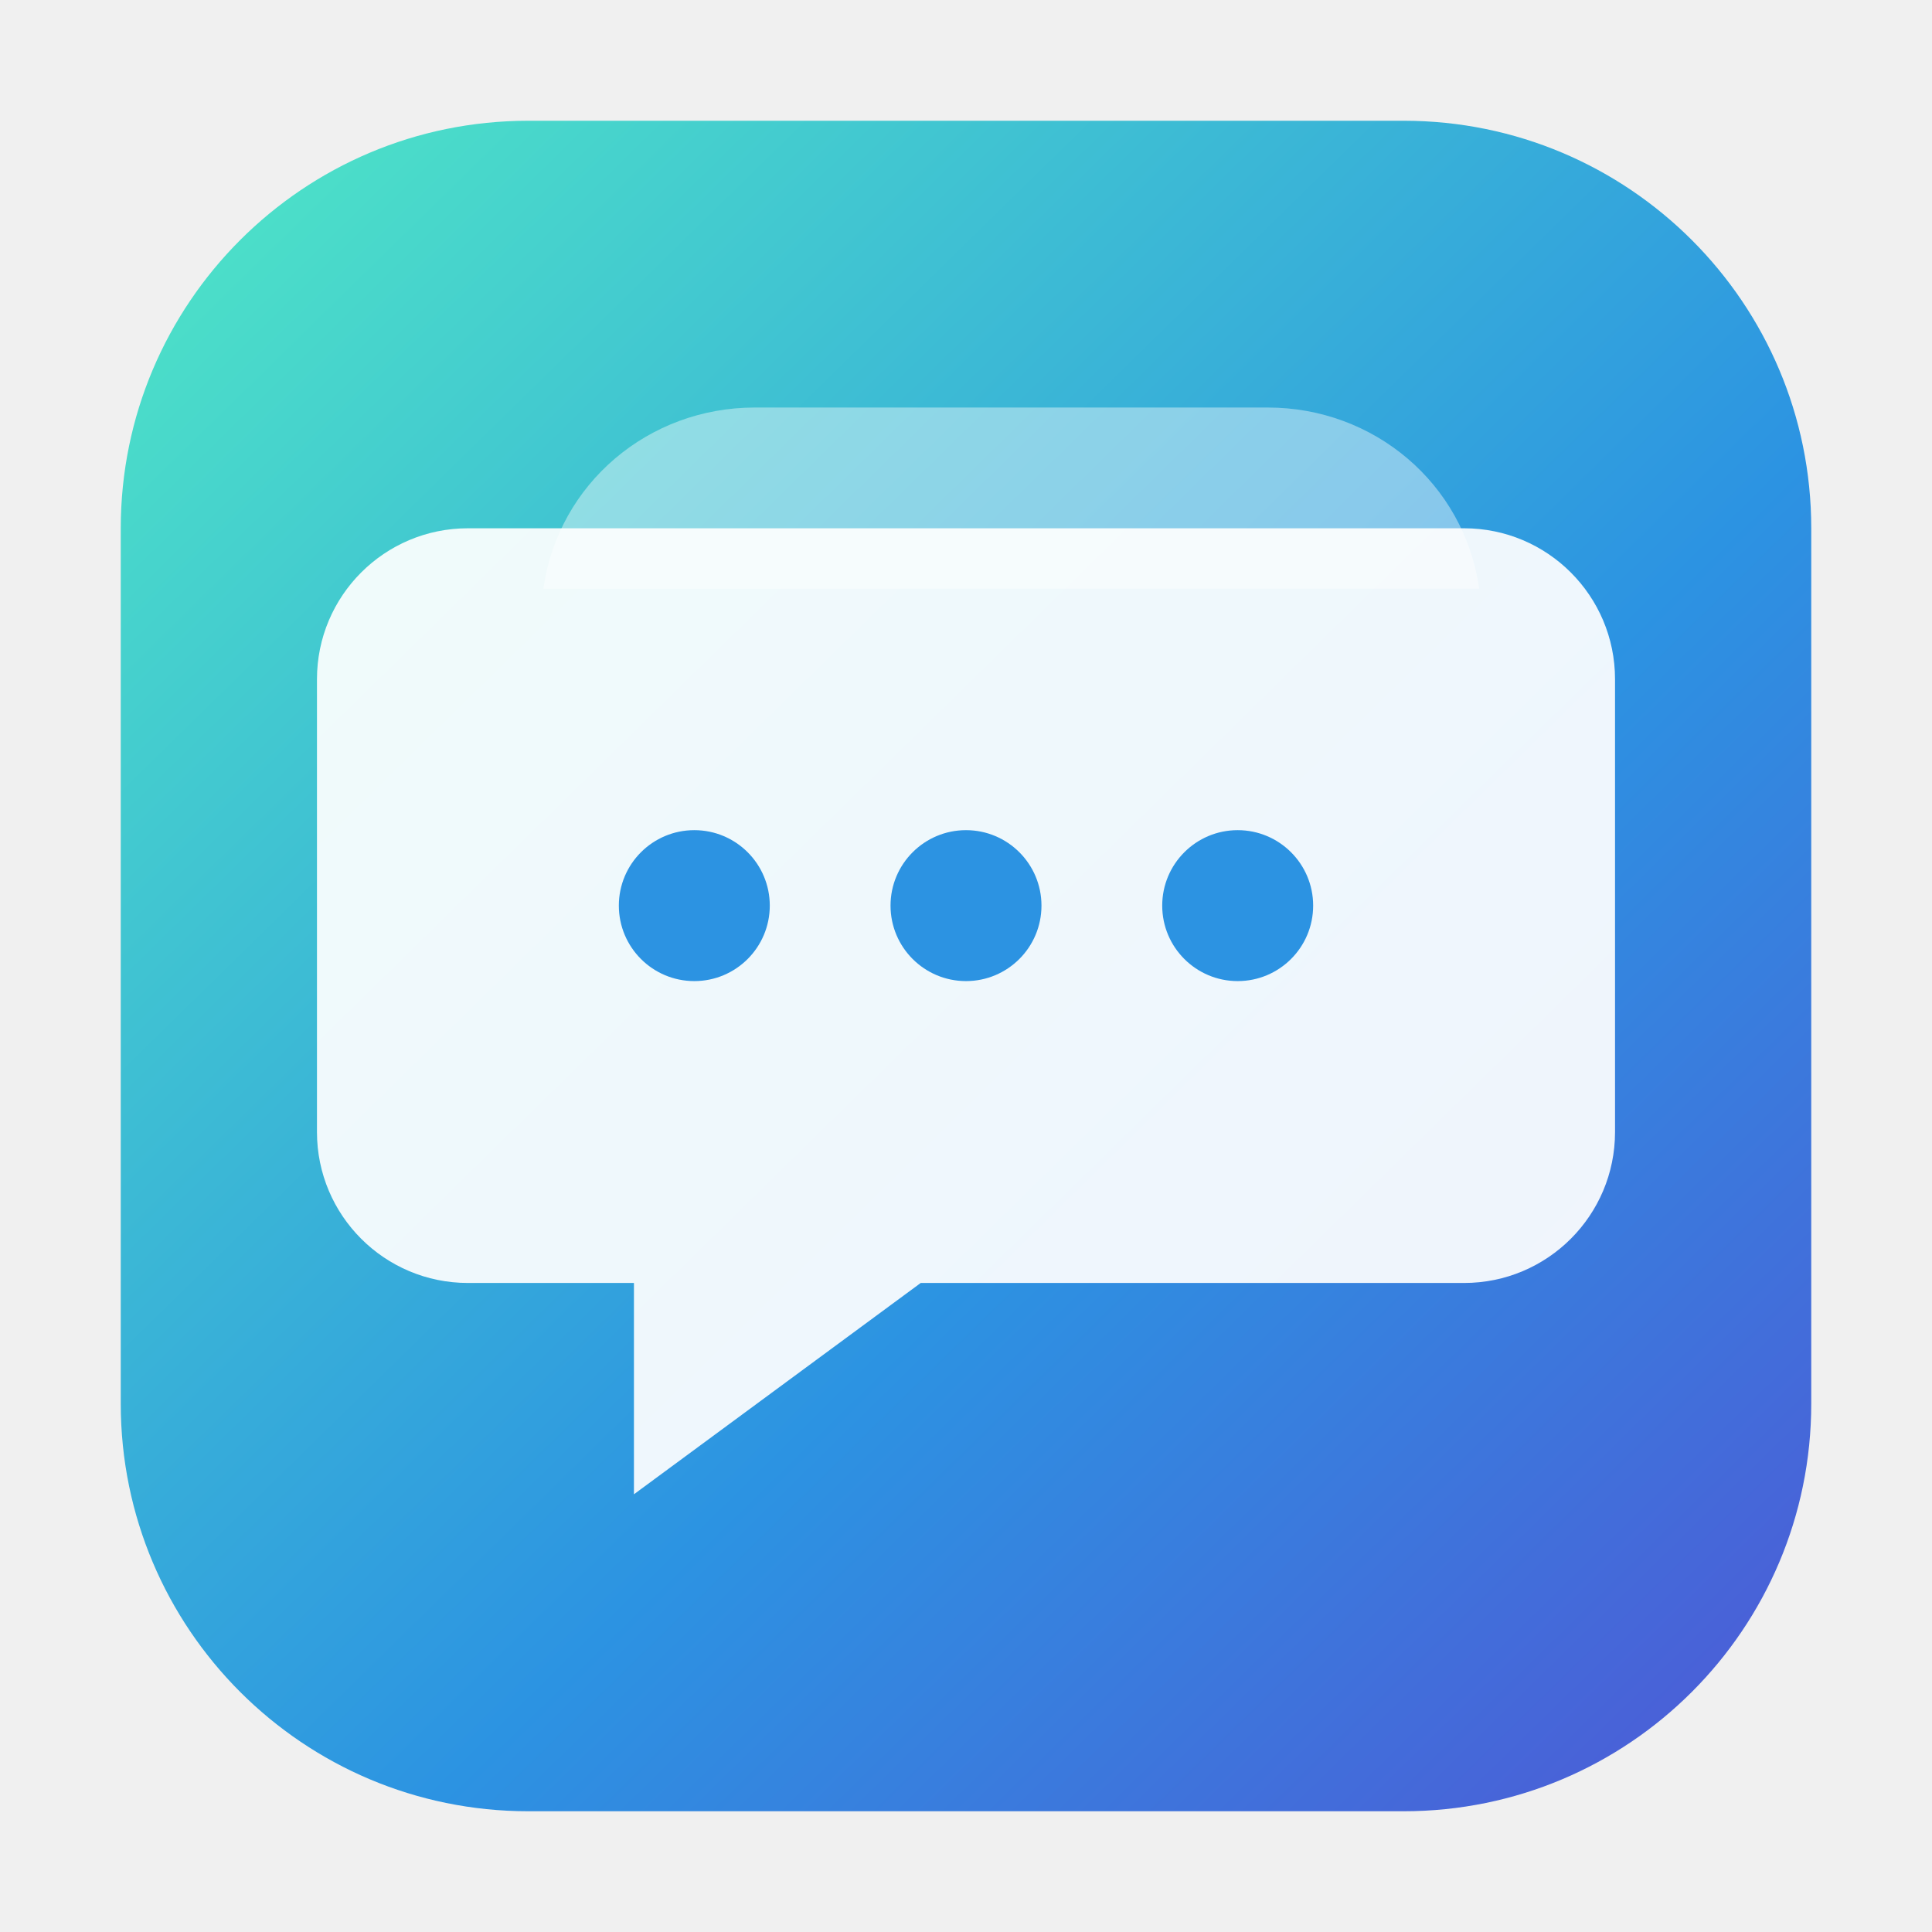
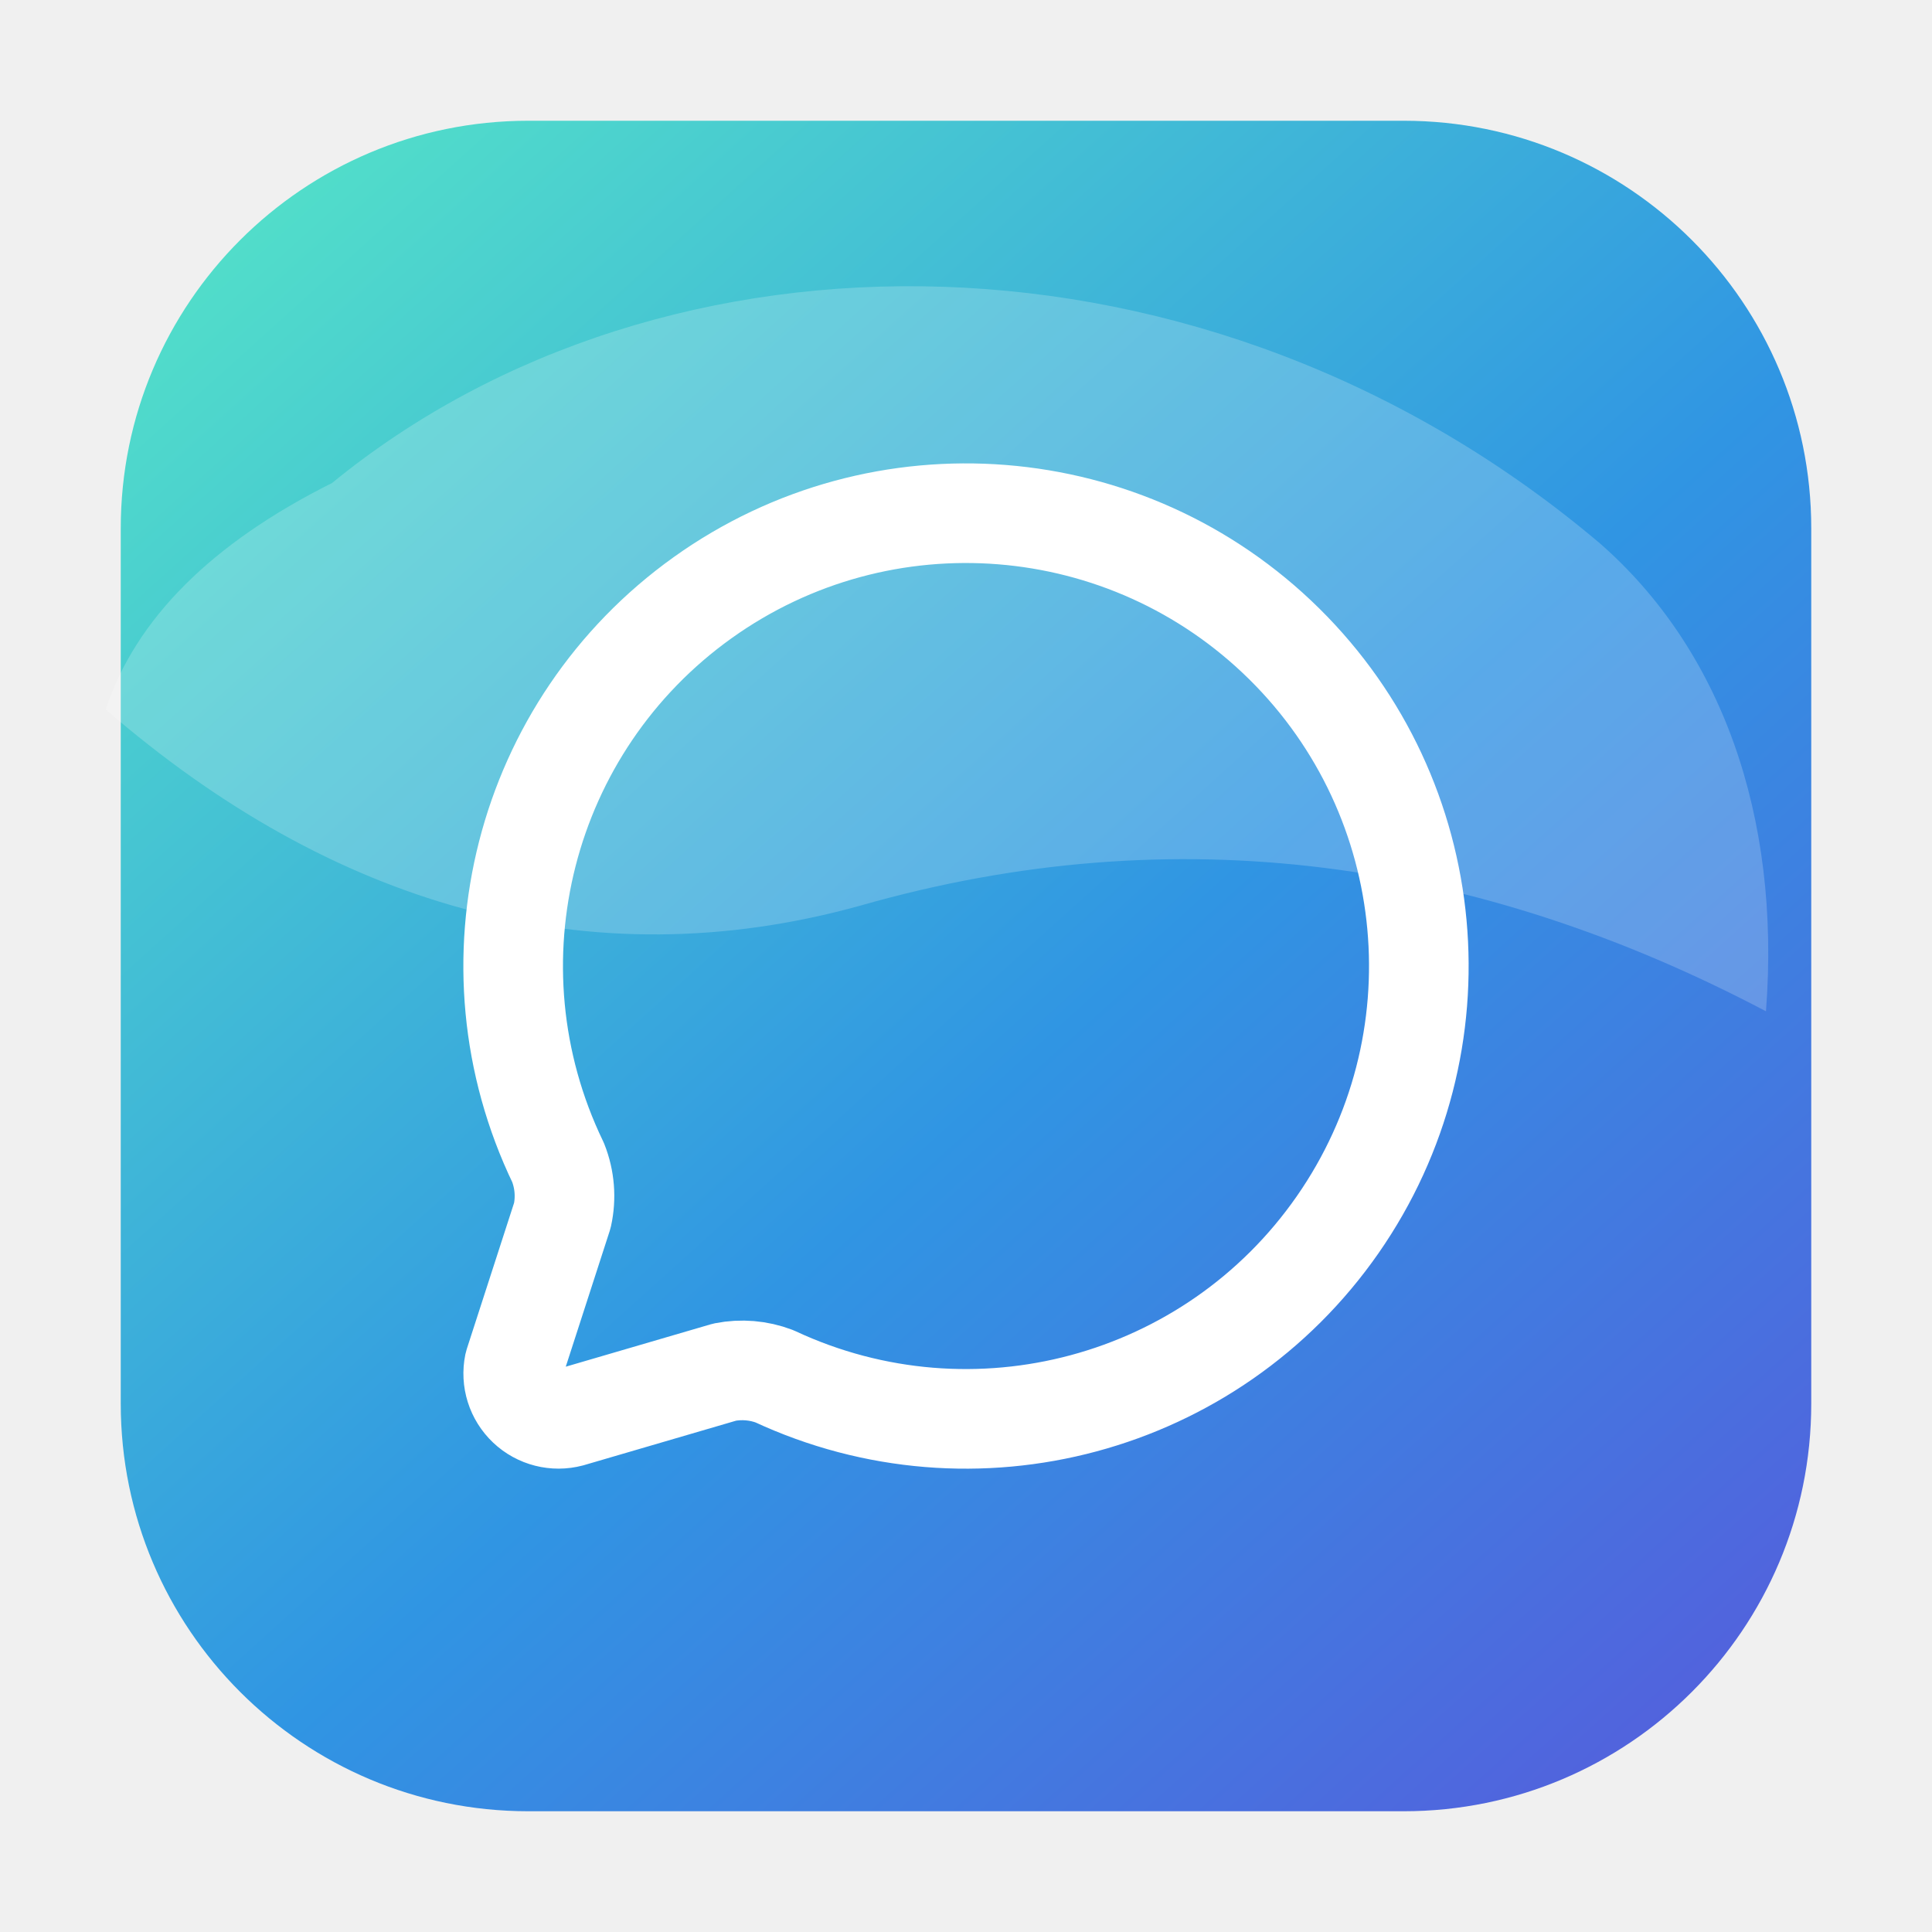
- <svg xmlns="http://www.w3.org/2000/svg" viewBox="0 0 128 128">
+ <svg xmlns="http://www.w3.org/2000/svg" viewBox="0 0 128 128" role="img" aria-label="comments">
  <defs>
-     <linearGradient id="g" x1="15" x2="114" y1="14" y2="115" gradientUnits="userSpaceOnUse">
-       <stop offset="0" stop-color="#4ce0c8" />
-       <stop offset=".6" stop-color="#2c93e2" />
-       <stop offset="1" stop-color="#4b5ed7" />
+     <linearGradient id="g-comments-svg" x1="18" x2="110" y1="14" y2="116" gradientUnits="userSpaceOnUse">
+       <stop offset="0" stop-color="#51ddca" />
+       <stop offset=".55" stop-color="#3095e3" />
+       <stop offset="1" stop-color="#5262dd" />
    </linearGradient>
  </defs>
-   <rect x="8" y="8" width="112" height="112" rx="27" fill="url(#g)" />
-   <path fill="#fff" fill-opacity=".92" d="M31 35h66a10 10 0 0 1 10 10v30a10 10 0 0 1-10 10H61L42 99V85H31a10 10 0 0 1-10-10V45a10 10 0 0 1 10-10z" />
-   <circle cx="46" cy="60" r="5" fill="#2c93e2" />
-   <circle cx="64" cy="60" r="5" fill="#2c93e2" />
-   <circle cx="82" cy="60" r="5" fill="#2c93e2" />
-   <path fill="#fff" fill-opacity=".42" d="M44 27h40c7 0 13 5 14 12H36c1-7 7-12 14-12z" />
+   <rect x="8" y="8" width="112" height="112" rx="27" fill="url(#g-comments-svg)" />
+   <path fill="#fff" fill-opacity=".2" d="M22 32c22-18 58-18 84 4 8 7 12 18 11 31-19-10-39-13-60-7-18 5-35 0-50-13 2-6 7-11 15-15z" />
+   <g fill="none" stroke="#fff" stroke-linecap="round" stroke-linejoin="round" stroke-width="2.2" transform="translate(28 28) scale(3)">
+     <path d="M2.992 16.342a2 2 0 0 1 .094 1.167l-1.065 3.29a1 1 0 0 0 1.236 1.168l3.413-.998a2 2 0 0 1 1.099.092 10 10 0 1 0-4.777-4.719" />
+   </g>
</svg>
